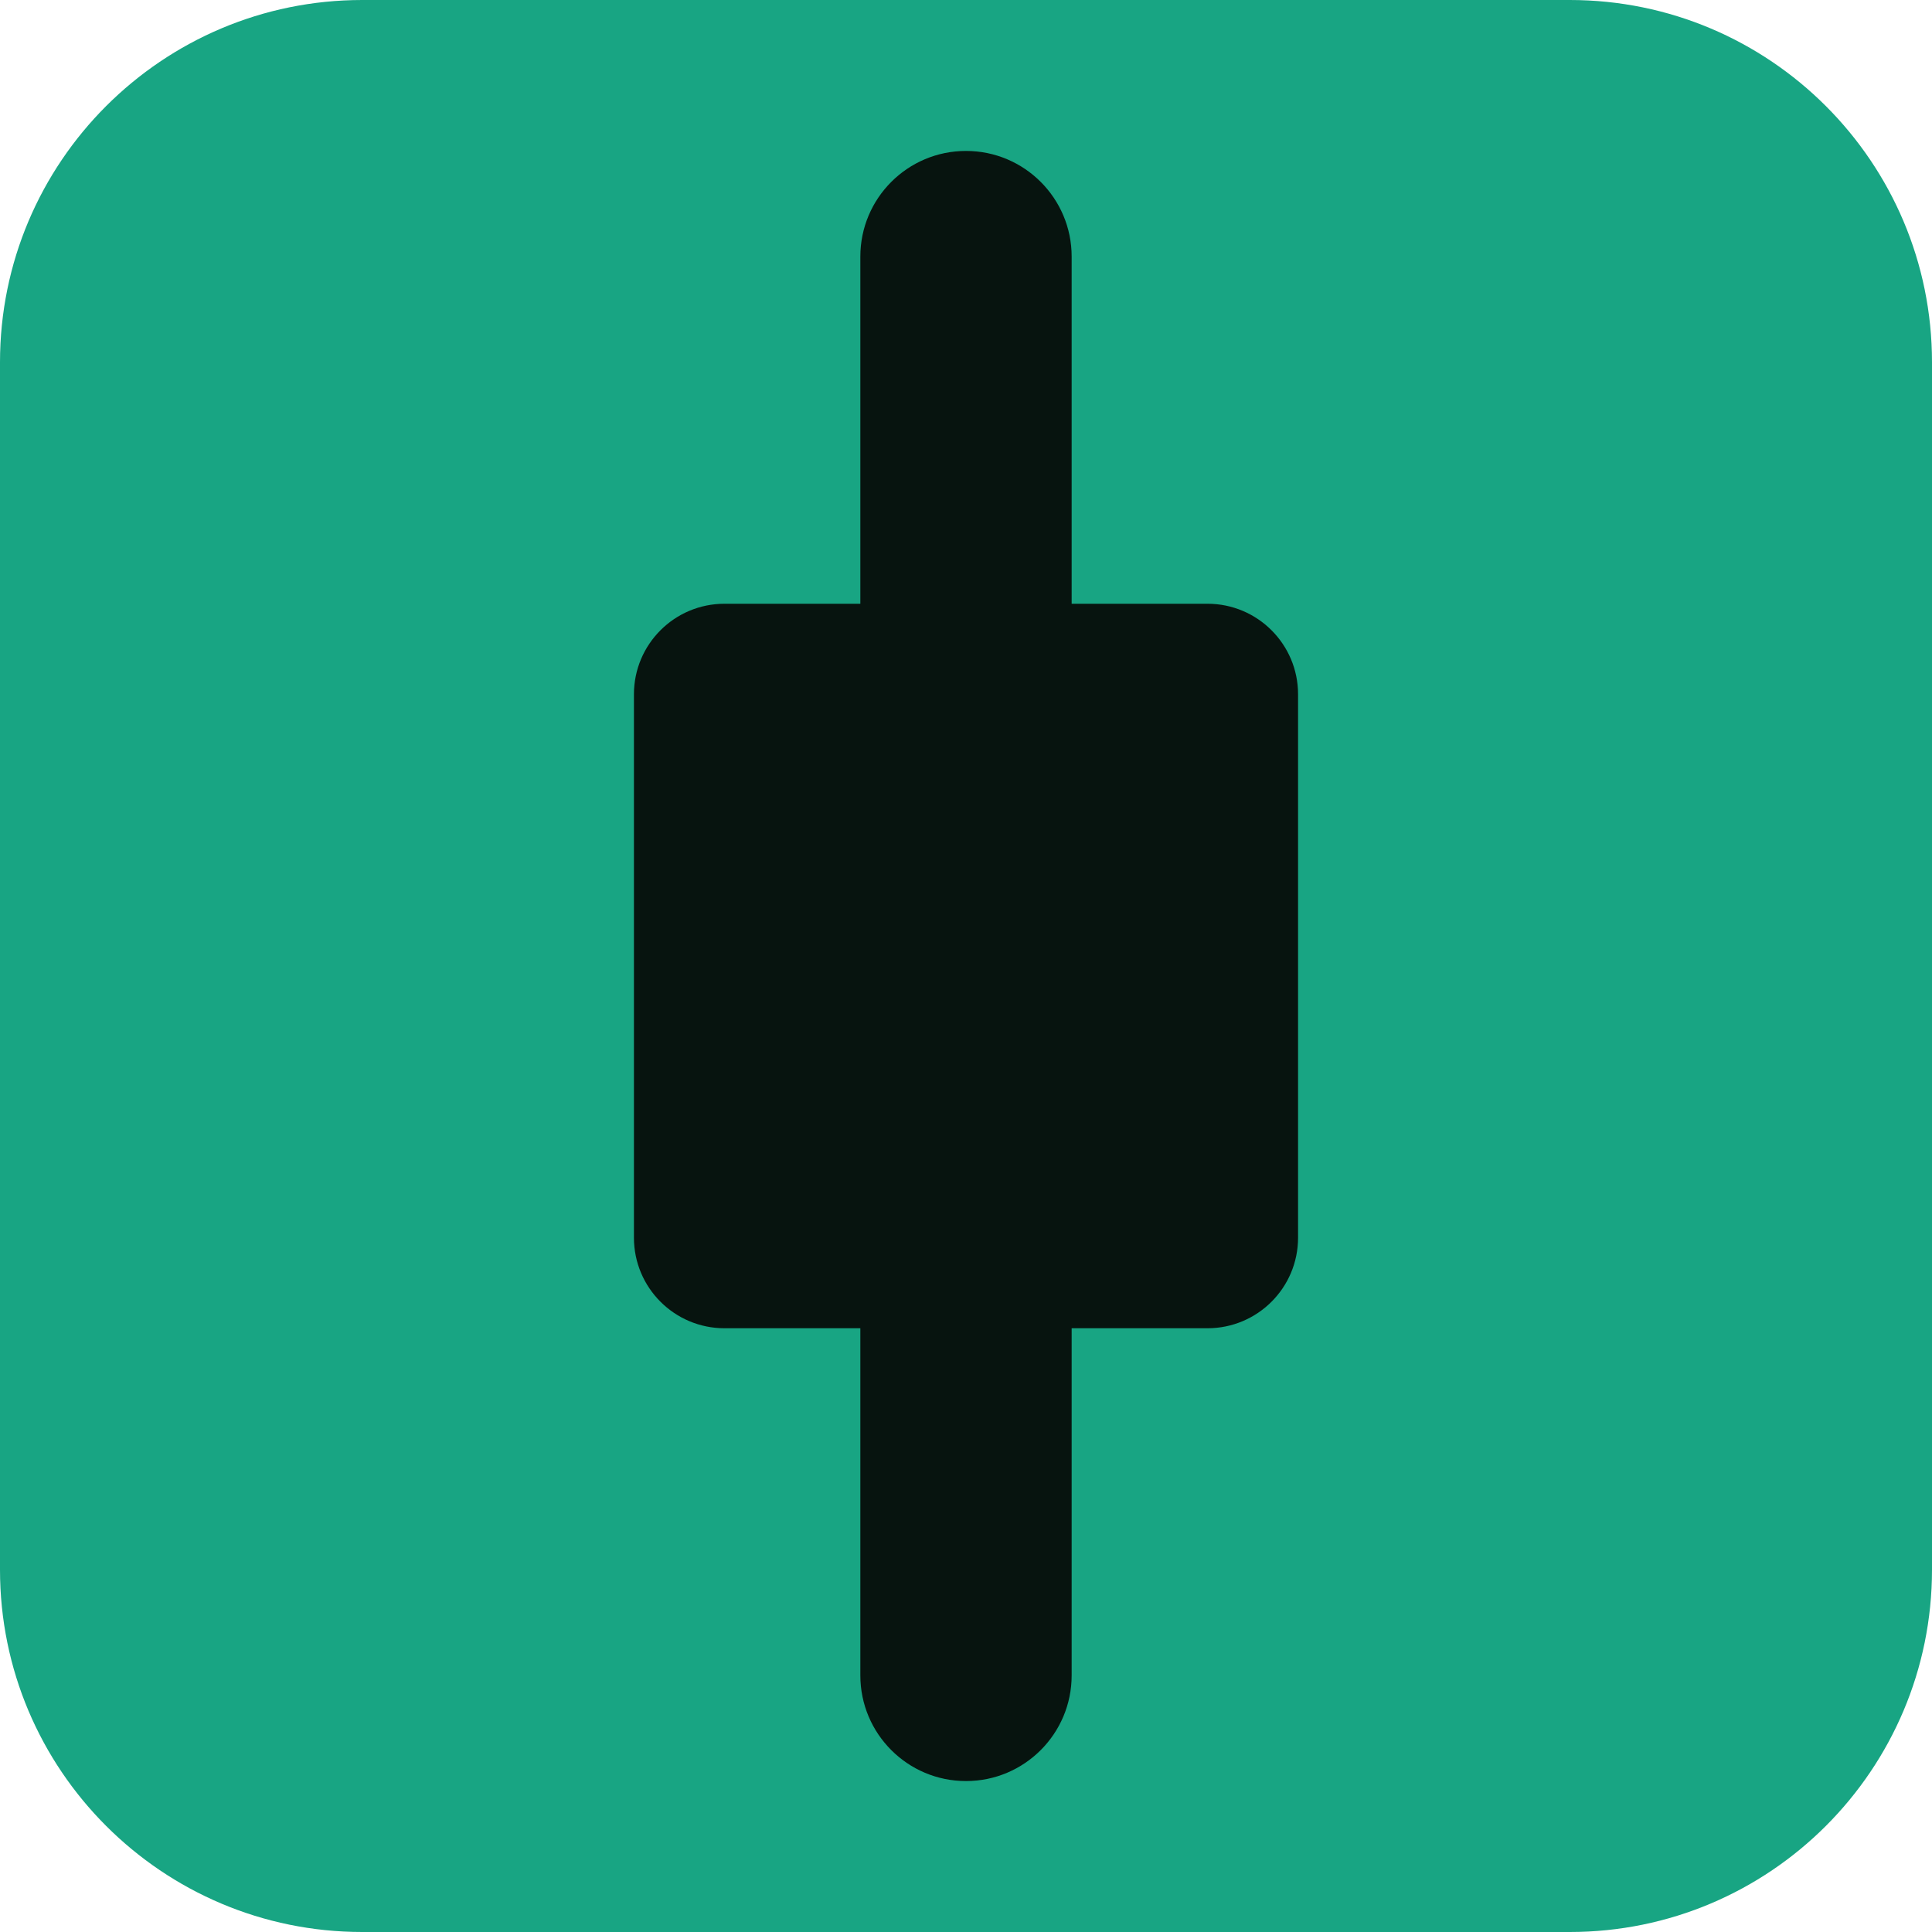
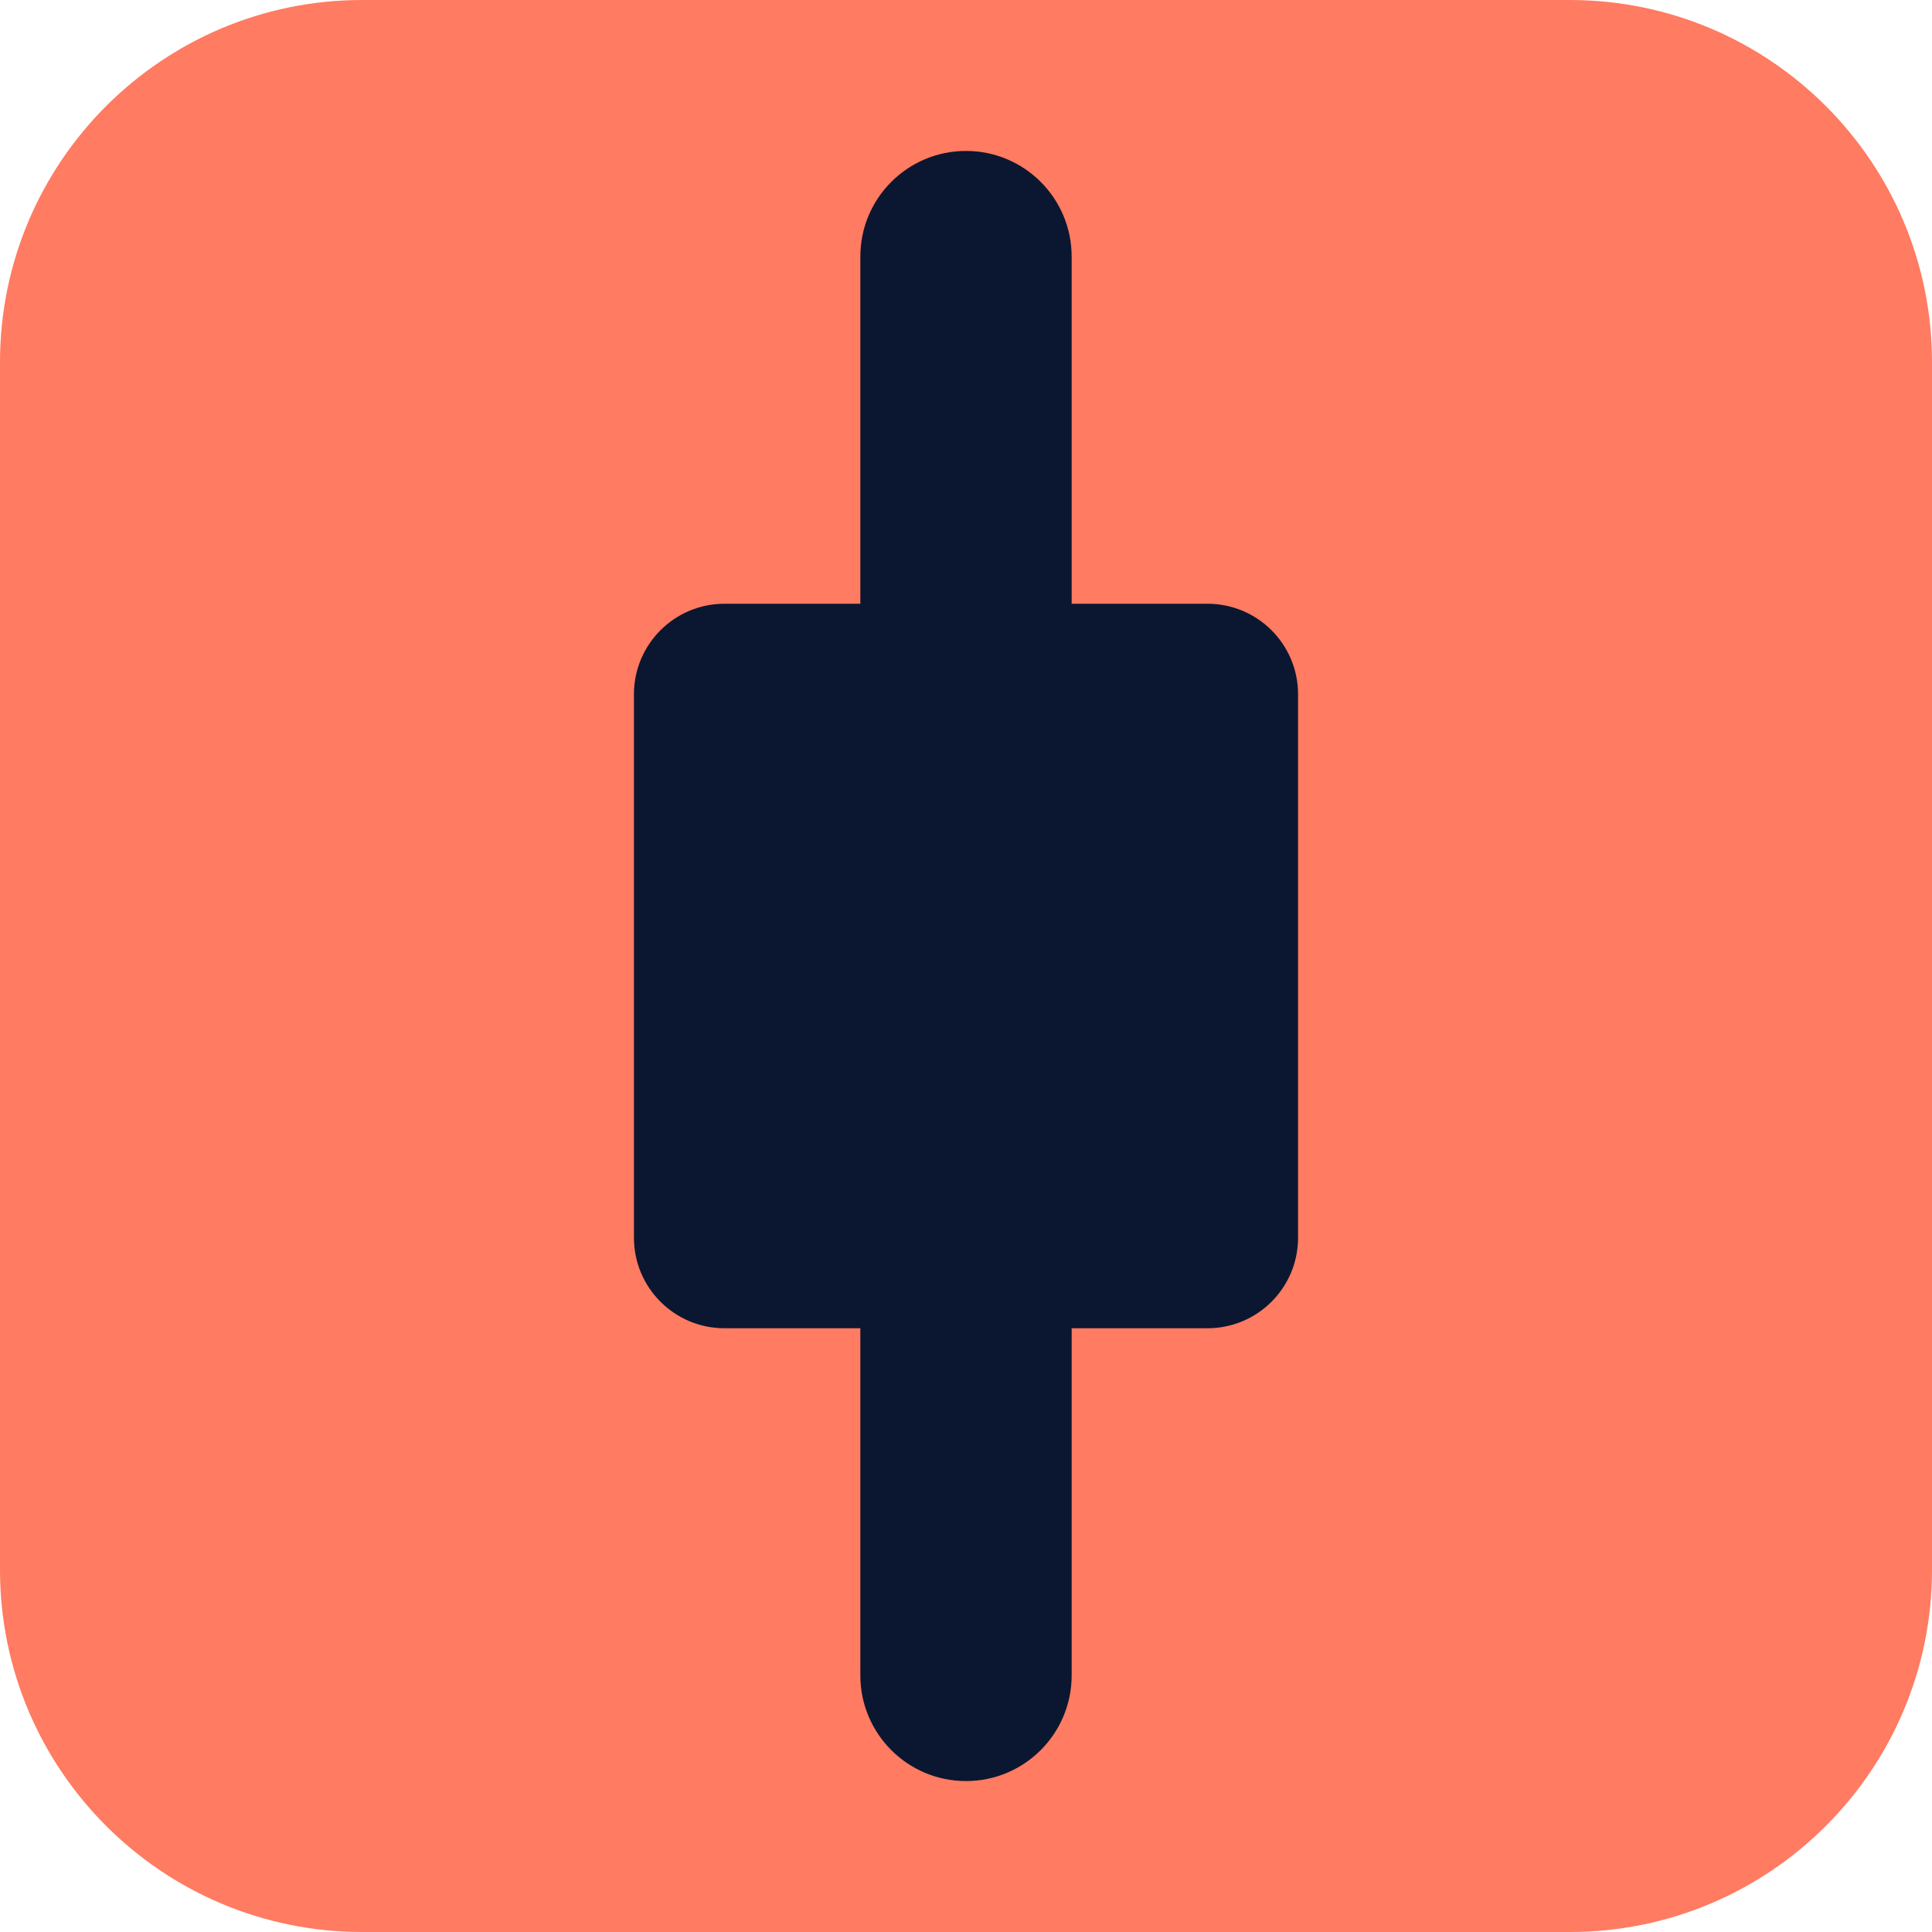
<svg xmlns="http://www.w3.org/2000/svg" viewBox="0 0 64 64" role="img" aria-label="The Trading Floor">
-   <rect width="64" height="64" rx="12" fill="#18A583" />
-   <rect x="28.5" y="5" width="7" height="54" rx="3.5" fill="#07140F" />
-   <rect x="21" y="20" width="22" height="24" rx="3" fill="#07140F" />
+   <rect width="64" height="64" rx="12" fill="#FF7B61" />
+   <rect x="28.5" y="5" width="7" height="54" rx="3.5" fill="#0B1730" />
+   <rect x="21" y="20" width="22" height="24" rx="3" fill="#0B1730" />
</svg>
